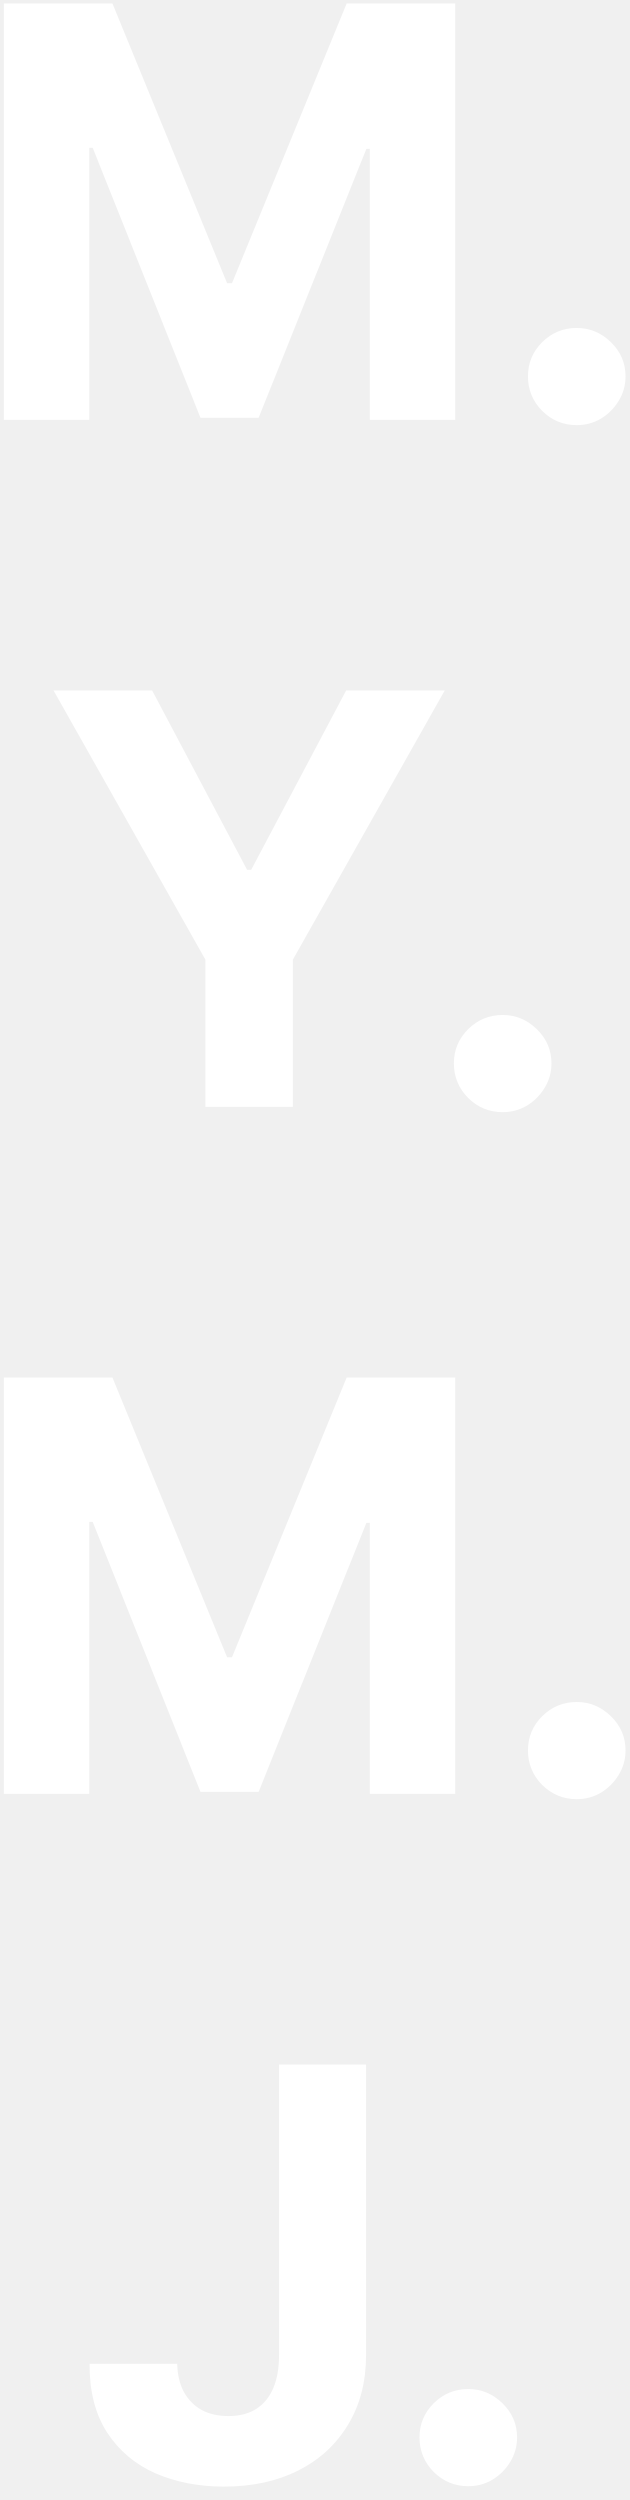
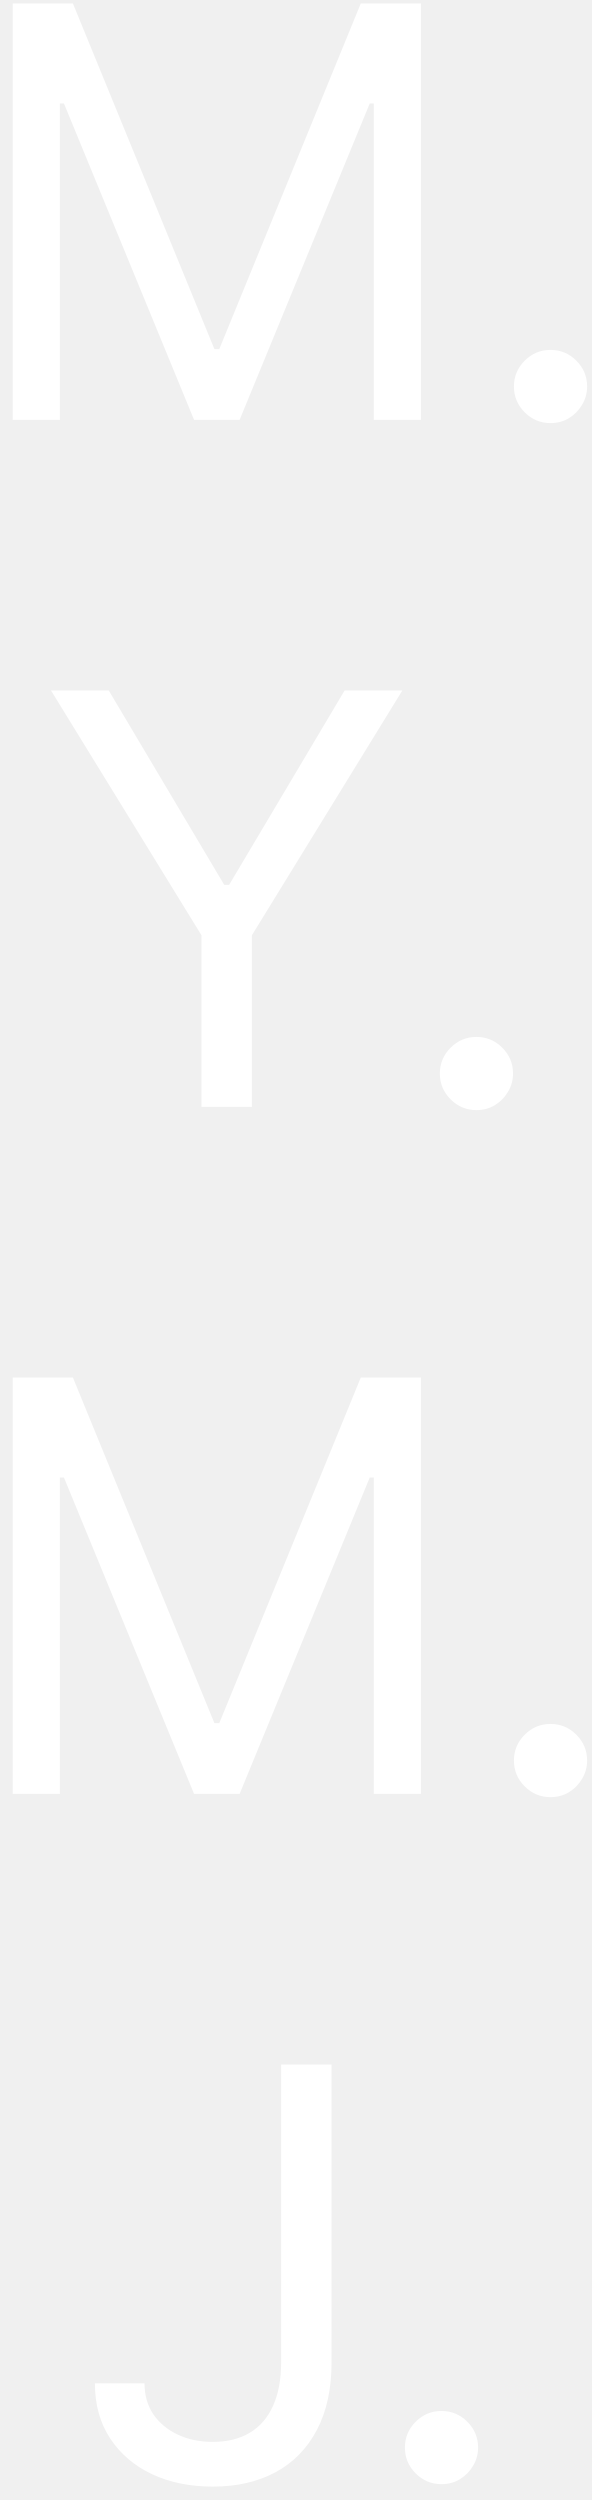
- <svg xmlns="http://www.w3.org/2000/svg" width="33" height="131" viewBox="0 0 33 131" fill="none">
-   <path d="M0.203 0.182H5.892L11.9 14.841H12.156L18.165 0.182H23.854V22H19.379V7.799H19.198L13.552 21.893H10.505L4.858 7.746H4.677V22H0.203V0.182ZM30.222 22.277C29.518 22.277 28.915 22.028 28.41 21.531C27.913 21.027 27.665 20.423 27.665 19.72C27.665 19.024 27.913 18.428 28.41 17.93C28.915 17.433 29.518 17.185 30.222 17.185C30.903 17.185 31.5 17.433 32.011 17.93C32.523 18.428 32.778 19.024 32.778 19.72C32.778 20.189 32.658 20.619 32.416 21.009C32.182 21.393 31.873 21.702 31.489 21.936C31.106 22.163 30.683 22.277 30.222 22.277ZM2.806 36.182H7.973L12.948 45.578H13.162L18.137 36.182H23.303L15.345 50.287V58H10.764V50.287L2.806 36.182ZM26.34 58.277C25.637 58.277 25.033 58.028 24.529 57.531C24.032 57.027 23.783 56.423 23.783 55.72C23.783 55.024 24.032 54.428 24.529 53.93C25.033 53.433 25.637 53.185 26.34 53.185C27.022 53.185 27.618 53.433 28.13 53.93C28.641 54.428 28.897 55.024 28.897 55.72C28.897 56.189 28.776 56.619 28.534 57.009C28.3 57.393 27.991 57.702 27.608 57.936C27.224 58.163 26.801 58.277 26.34 58.277ZM0.203 72.182H5.892L11.9 86.841H12.156L18.165 72.182H23.854V94H19.379V79.799H19.198L13.552 93.894H10.505L4.858 79.746H4.677V94H0.203V72.182ZM30.222 94.277C29.518 94.277 28.915 94.028 28.41 93.531C27.913 93.027 27.665 92.423 27.665 91.72C27.665 91.024 27.913 90.428 28.41 89.93C28.915 89.433 29.518 89.185 30.222 89.185C30.903 89.185 31.5 89.433 32.011 89.93C32.523 90.428 32.778 91.024 32.778 91.72C32.778 92.189 32.658 92.619 32.416 93.009C32.182 93.393 31.873 93.702 31.489 93.936C31.106 94.163 30.683 94.277 30.222 94.277ZM14.622 108.182H19.182V123.395C19.182 124.801 18.866 126.023 18.234 127.06C17.609 128.097 16.739 128.896 15.624 129.457C14.509 130.018 13.213 130.298 11.735 130.298C10.421 130.298 9.228 130.067 8.156 129.606C7.09 129.137 6.245 128.427 5.62 127.475C4.995 126.516 4.686 125.312 4.693 123.864H9.285C9.299 124.439 9.416 124.933 9.637 125.344C9.864 125.749 10.173 126.062 10.563 126.282C10.961 126.495 11.43 126.602 11.97 126.602C12.538 126.602 13.017 126.481 13.408 126.239C13.806 125.991 14.107 125.629 14.313 125.153C14.519 124.677 14.622 124.091 14.622 123.395V108.182ZM24.538 130.277C23.835 130.277 23.231 130.028 22.727 129.531C22.23 129.027 21.981 128.423 21.981 127.72C21.981 127.024 22.23 126.428 22.727 125.93C23.231 125.433 23.835 125.185 24.538 125.185C25.22 125.185 25.816 125.433 26.328 125.93C26.839 126.428 27.095 127.024 27.095 127.72C27.095 128.189 26.974 128.619 26.733 129.009C26.498 129.393 26.189 129.702 25.806 129.936C25.422 130.163 25 130.277 24.538 130.277Z" fill="white" />
+ <svg xmlns="http://www.w3.org/2000/svg" width="31" height="131" viewBox="0 0 31 131" fill="none">
+   <path d="M0.666 0.182H3.82L11.235 18.293H11.49L18.905 0.182H22.058V22H19.587V5.423H19.374L12.556 22H10.169L3.351 5.423H3.138V22H0.666V0.182ZM28.847 22.171C28.322 22.171 27.871 21.982 27.494 21.606C27.118 21.229 26.93 20.778 26.93 20.253C26.93 19.727 27.118 19.276 27.494 18.9C27.871 18.523 28.322 18.335 28.847 18.335C29.373 18.335 29.824 18.523 30.2 18.9C30.577 19.276 30.765 19.727 30.765 20.253C30.765 20.601 30.676 20.921 30.499 21.212C30.328 21.503 30.097 21.737 29.806 21.915C29.522 22.085 29.203 22.171 28.847 22.171ZM2.673 36.182H5.699L11.75 46.367H12.006L18.057 36.182H21.082L13.199 49.008V58H10.557V49.008L2.673 36.182ZM24.966 58.17C24.44 58.17 23.989 57.982 23.613 57.606C23.236 57.229 23.048 56.778 23.048 56.253C23.048 55.727 23.236 55.276 23.613 54.9C23.989 54.523 24.44 54.335 24.966 54.335C25.491 54.335 25.942 54.523 26.319 54.9C26.695 55.276 26.883 55.727 26.883 56.253C26.883 56.601 26.794 56.92 26.617 57.212C26.446 57.503 26.216 57.737 25.924 57.915C25.64 58.085 25.321 58.17 24.966 58.17ZM0.666 72.182H3.82L11.235 90.293H11.49L18.905 72.182H22.058V94H19.587V77.423H19.374L12.556 94H10.169L3.351 77.423H3.138V94H0.666V72.182ZM28.847 94.171C28.322 94.171 27.871 93.982 27.494 93.606C27.118 93.229 26.93 92.778 26.93 92.253C26.93 91.727 27.118 91.276 27.494 90.9C27.871 90.523 28.322 90.335 28.847 90.335C29.373 90.335 29.824 90.523 30.2 90.9C30.577 91.276 30.765 91.727 30.765 92.253C30.765 92.601 30.676 92.921 30.499 93.212C30.328 93.503 30.097 93.737 29.806 93.915C29.522 94.085 29.203 94.171 28.847 94.171ZM14.732 108.182H17.374V123.778C17.374 125.17 17.118 126.353 16.607 127.326C16.095 128.299 15.374 129.038 14.444 129.542C13.514 130.046 12.416 130.298 11.152 130.298C9.959 130.298 8.897 130.082 7.967 129.648C7.036 129.208 6.305 128.583 5.772 127.773C5.239 126.964 4.973 126.001 4.973 124.886H7.573C7.573 125.504 7.725 126.044 8.031 126.506C8.343 126.96 8.769 127.315 9.309 127.571C9.849 127.827 10.463 127.955 11.152 127.955C11.912 127.955 12.558 127.795 13.091 127.475C13.624 127.156 14.028 126.687 14.306 126.069C14.59 125.444 14.732 124.68 14.732 123.778V108.182ZM23.134 130.17C22.609 130.17 22.158 129.982 21.782 129.606C21.405 129.229 21.217 128.778 21.217 128.253C21.217 127.727 21.405 127.276 21.782 126.9C22.158 126.523 22.609 126.335 23.134 126.335C23.66 126.335 24.111 126.523 24.488 126.9C24.864 127.276 25.052 127.727 25.052 128.253C25.052 128.601 24.963 128.92 24.786 129.212C24.615 129.503 24.384 129.737 24.093 129.915C23.809 130.085 23.49 130.17 23.134 130.17Z" fill="white" />
</svg>
